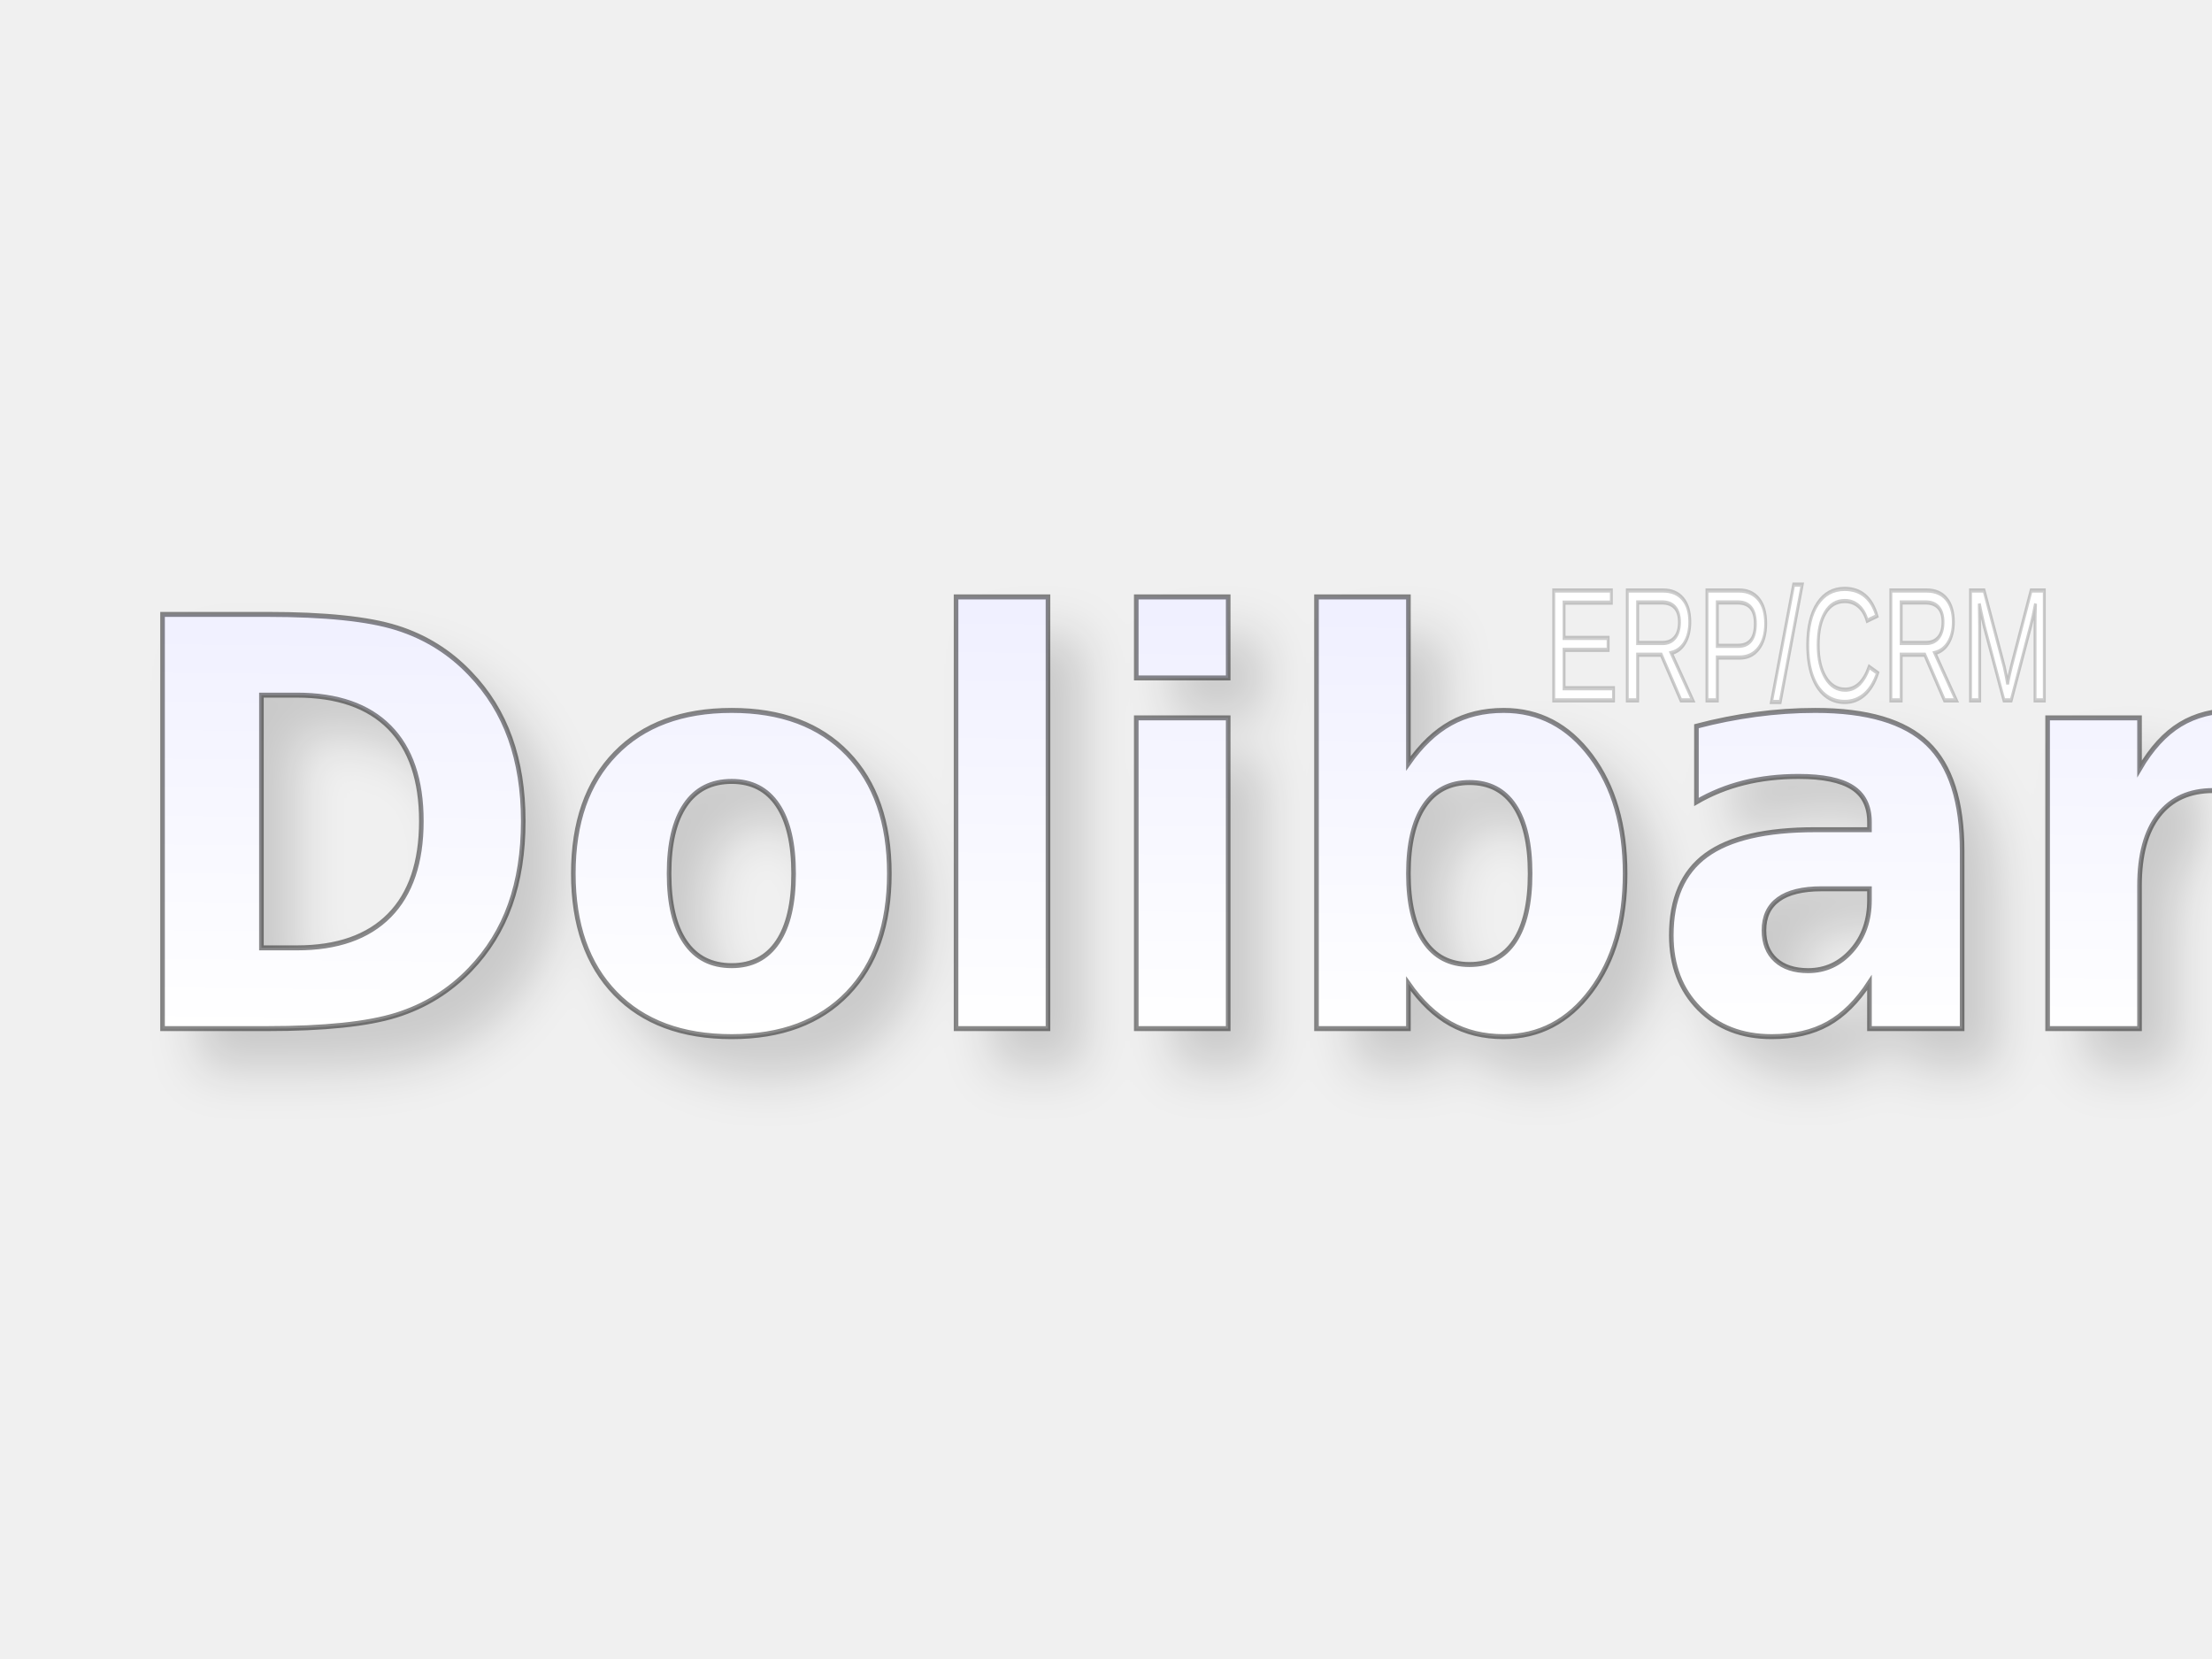
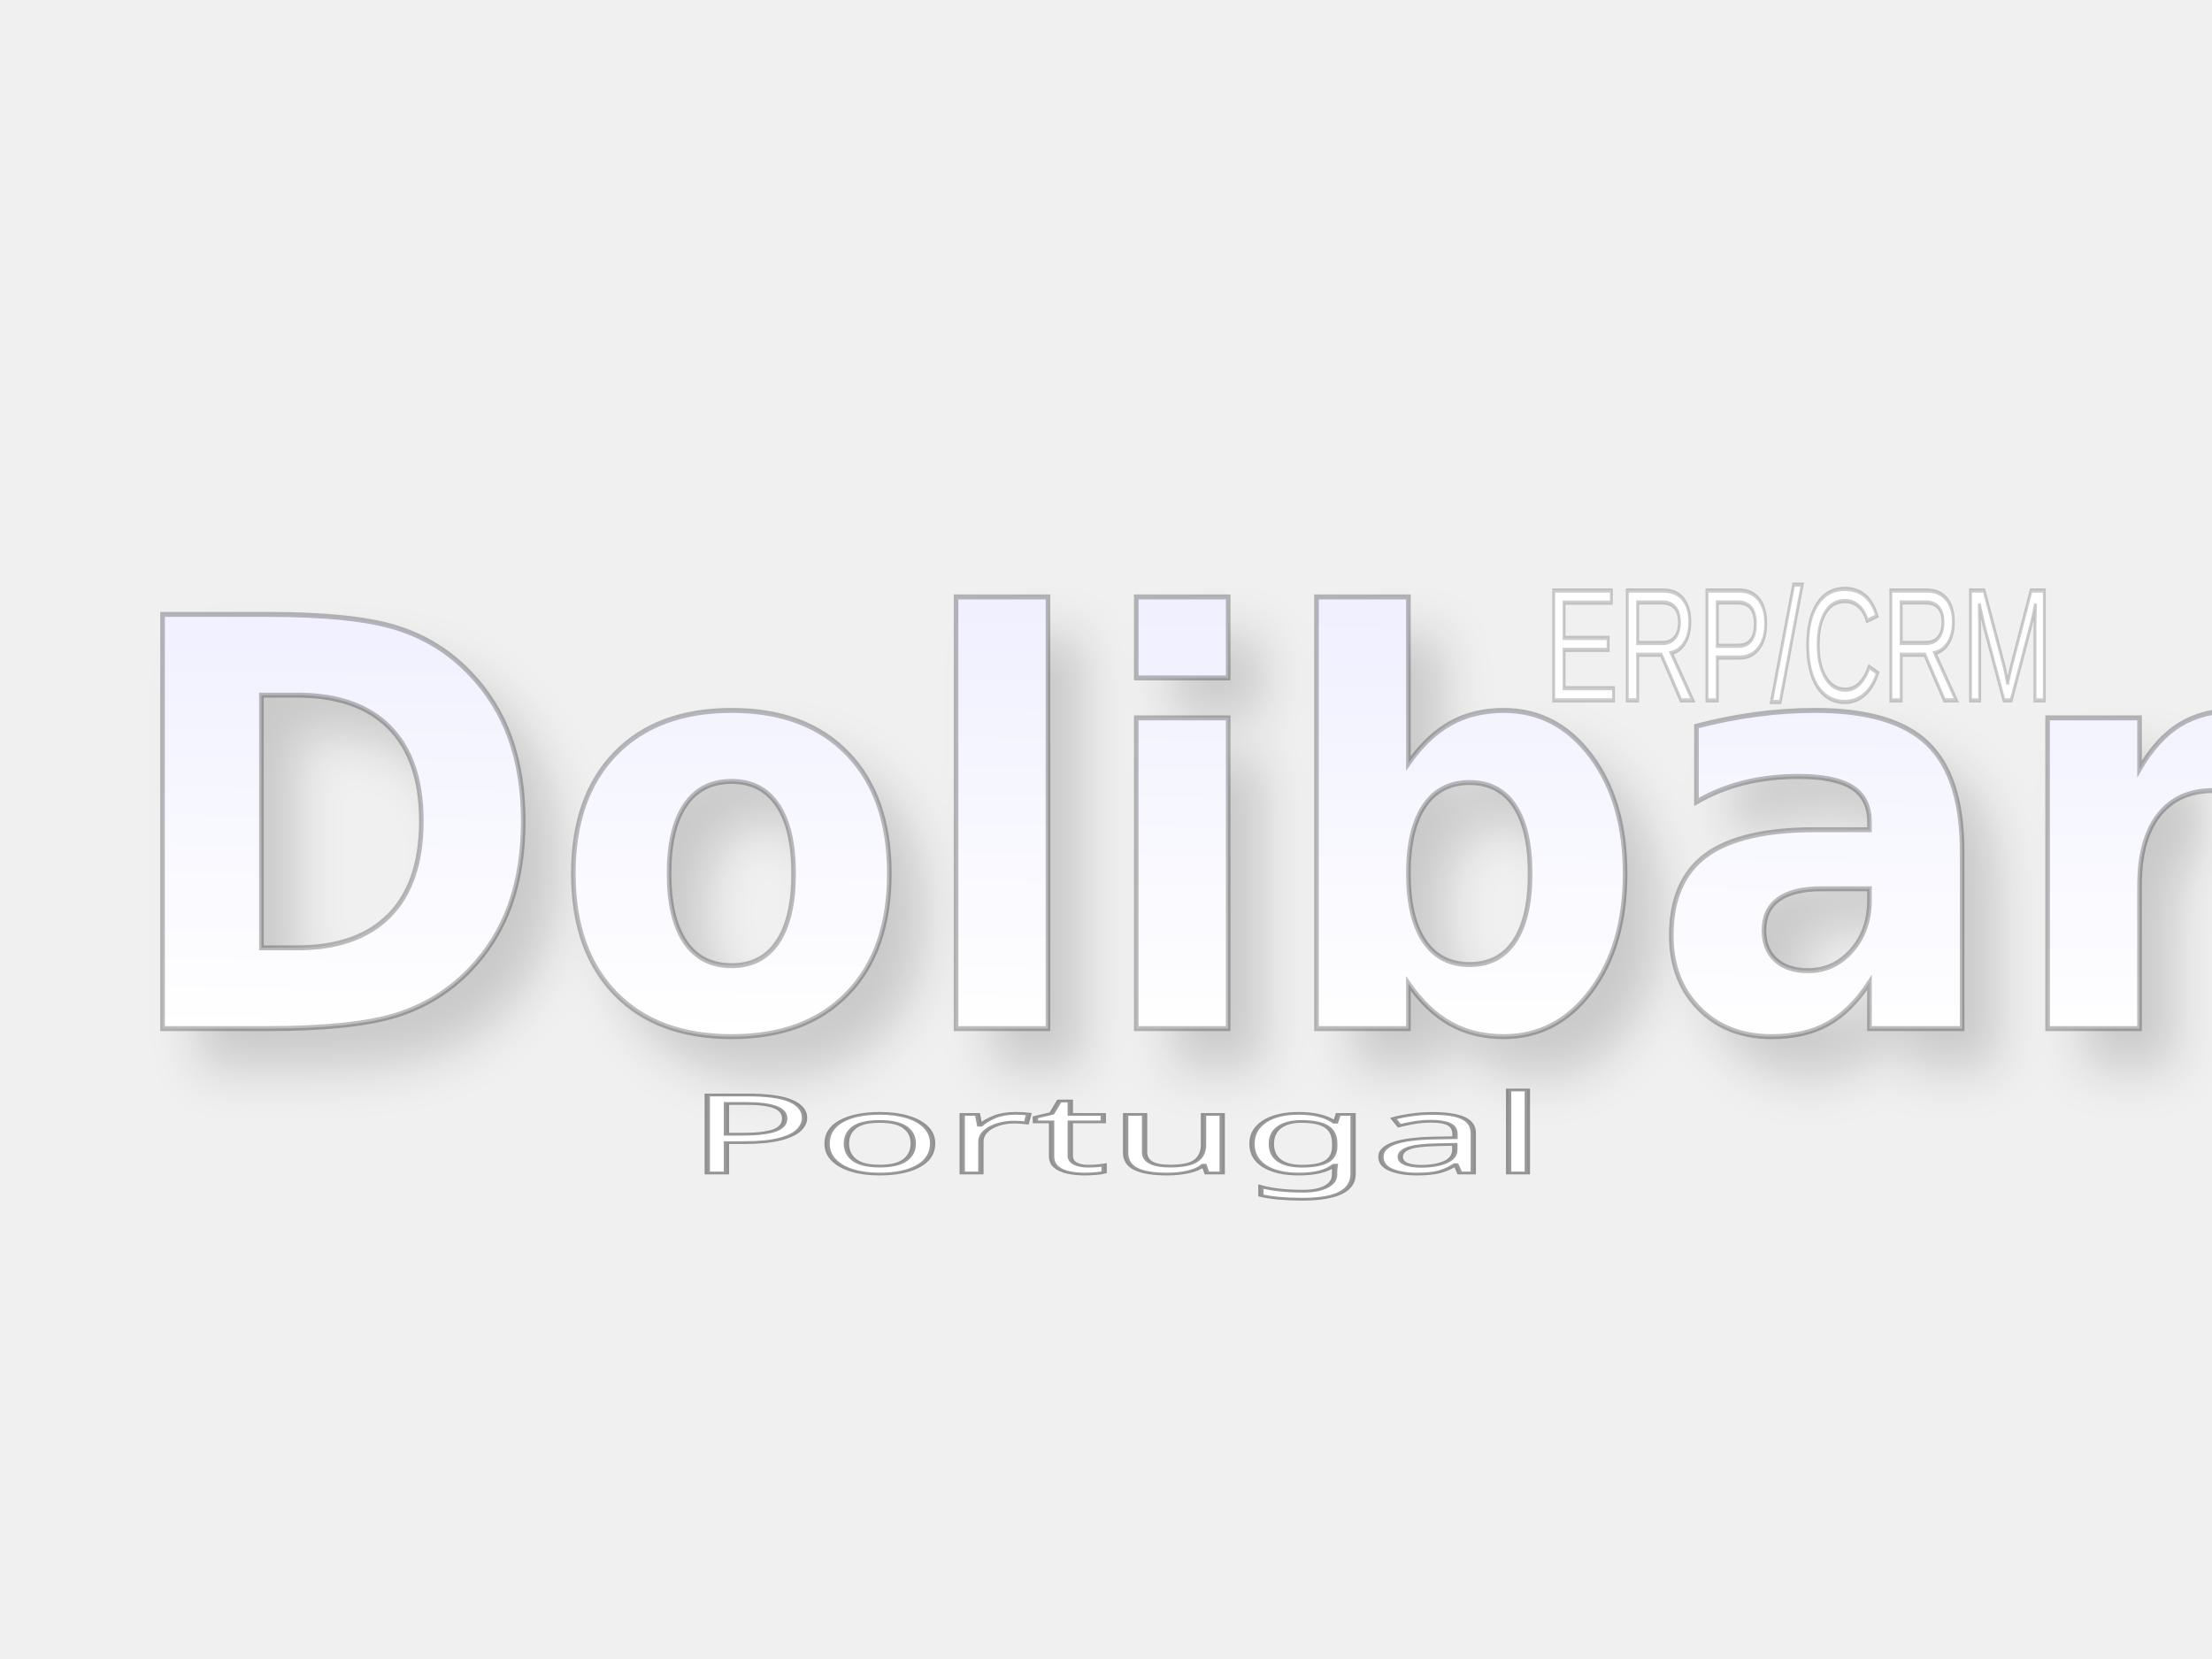
<svg xmlns="http://www.w3.org/2000/svg" xmlns:xlink="http://www.w3.org/1999/xlink" width="800px" height="600px" id="svg3450" version="1.1">
  <defs id="defs3452">
    <linearGradient xlink:href="#linearGradient3734" id="linearGradient5510" gradientUnits="userSpaceOnUse" gradientTransform="matrix(0.5128325,0,0,0.5128326,-217.5245,-314.0063)" x1="1223.727" y1="1026.525" x2="1221.022" y2="1317.596" />
    <linearGradient id="linearGradient3734">
      <stop style="stop-color:#f0f0ff;stop-opacity:1;" offset="0" id="stop3736" />
      <stop style="stop-color:#ffffff;stop-opacity:1;" offset="1" id="stop3738" />
    </linearGradient>
    <filter color-interpolation-filters="sRGB" height="1.288" y="-0.144" width="1.056" x="-0.028" id="filter8715">
      <feGaussianBlur id="feGaussianBlur8717" stdDeviation="23.364" />
    </filter>
-     <filter color-interpolation-filters="sRGB" id="filter5352">
-       <feGaussianBlur stdDeviation="10.909" id="feGaussianBlur5354" />
-     </filter>
-     <filter id="filter4232">
-       <feGaussianBlur stdDeviation="11.896" id="feGaussianBlur4234" />
-     </filter>
  </defs>
  <g id="layer1" style="display:inline">
    <text xml:space="preserve" style="font-size:886.125px;font-style:normal;font-weight:normal;opacity:0.163;fill:#000000;fill-opacity:1;fill-rule:nonzero;stroke:none;filter:url(#filter8715);font-family:Bitstream Vera Sans" x="537.14" y="887.851" id="text2828-6" transform="matrix(0.3669655,0,0,0.3965634,-142.8681,34.19296)">
      <tspan id="tspan2830-9" x="537.14" y="887.851" style="font-size:518.16px;font-style:normal;font-variant:normal;font-weight:bold;font-stretch:normal;text-align:start;line-height:125%;writing-mode:lr-tb;text-anchor:start;fill:#000000;fill-opacity:1;fill-rule:nonzero;stroke:none;font-family:Bauhaus 93;-inkscape-font-specification:Bauhaus 93">Dolibarr</tspan>
    </text>
-     <text xml:space="preserve" style="font-size:338.037px;font-style:normal;font-weight:normal;fill:url(#linearGradient5510);fill-opacity:1;fill-rule:nonzero;stroke:#010101;stroke-width:1.732;stroke-linecap:round;stroke-miterlimit:4;stroke-opacity:0.458;stroke-dasharray:none;font-family:Bitstream Vera Sans" x="42.971" y="357.857" id="text2828" transform="scale(0.9619584,1.039546)">
-       <tspan id="tspan2830" x="42.971" y="357.857" style="font-size:197.666px;font-style:normal;font-variant:normal;font-weight:bold;font-stretch:normal;text-align:start;line-height:125%;writing-mode:lr-tb;text-anchor:start;fill:url(#linearGradient5510);fill-opacity:1;fill-rule:nonzero;stroke:#010101;stroke-width:1.732;stroke-linecap:round;stroke-miterlimit:4;stroke-opacity:0.458;stroke-dasharray:none;font-family:Bauhaus 93;-inkscape-font-specification:Bauhaus 93">Dolibarr</tspan>
+     <text xml:space="preserve" style="font-size:338.037px;font-style:normal;font-weight:normal;fill:url(#linearGradient5510);fill-opacity:1;fill-rule:nonzero;stroke:#010101;stroke-width:1.732;stroke-linecap:round;stroke-miterlimit:4;stroke-opacity:0.259;stroke-dasharray:none;font-family:Bitstream Vera Sans" x="42.971" y="357.857" id="text2828" transform="scale(0.9619584,1.039546)">
+       <tspan id="tspan2830" x="42.971" y="357.857" style="font-size:197.666px;font-style:normal;font-variant:normal;font-weight:bold;font-stretch:normal;text-align:start;line-height:125%;writing-mode:lr-tb;text-anchor:start;fill:url(#linearGradient5510);fill-opacity:1;fill-rule:nonzero;stroke:#010101;stroke-width:1.732;stroke-linecap:round;stroke-miterlimit:4;stroke-opacity:0.259;stroke-dasharray:none;font-family:Bauhaus 93;-inkscape-font-specification:Bauhaus 93">Dolibarr</tspan>
    </text>
    <text xml:space="preserve" style="font-size:48px;font-style:normal;font-variant:normal;font-weight:normal;font-stretch:normal;text-align:start;line-height:100%;writing-mode:lr-tb;text-anchor:start;fill:#ffffff;fill-opacity:1;fill-rule:nonzero;stroke:#000000;stroke-width:1.259;stroke-opacity:0.196;font-family:Arial;-inkscape-font-specification:Arial" x="672.185" y="210.523" id="text5484" transform="scale(0.831112,1.203207)">
      <tspan style="font-size:48px;font-style:normal;font-variant:normal;font-weight:normal;font-stretch:normal;text-align:start;line-height:100%;writing-mode:lr-tb;text-anchor:start;fill:#ffffff;fill-opacity:1;fill-rule:nonzero;stroke:#000000;stroke-width:1.259;stroke-opacity:0.196;font-family:Arial;-inkscape-font-specification:Arial" id="tspan5486" x="672.185" y="210.523">ERP/CRM</tspan>
    </text>
+     <text xml:space="preserve" style="font-size:55.128px;font-style:normal;font-weight:normal;line-height:125%;letter-spacing:0px;word-spacing:0px;fill:#ffffff;fill-opacity:1;stroke:#000000;stroke-width:1.378;stroke-opacity:0.396;font-family:Sans" x="177.895" y="592.193" id="text2999" transform="scale(1.395957,0.7163544)">
+       <tspan id="tspan3001" x="177.895" y="592.193" style="stroke-width:1.378">Portugal</tspan>
+     </text>
  </g>
</svg>
